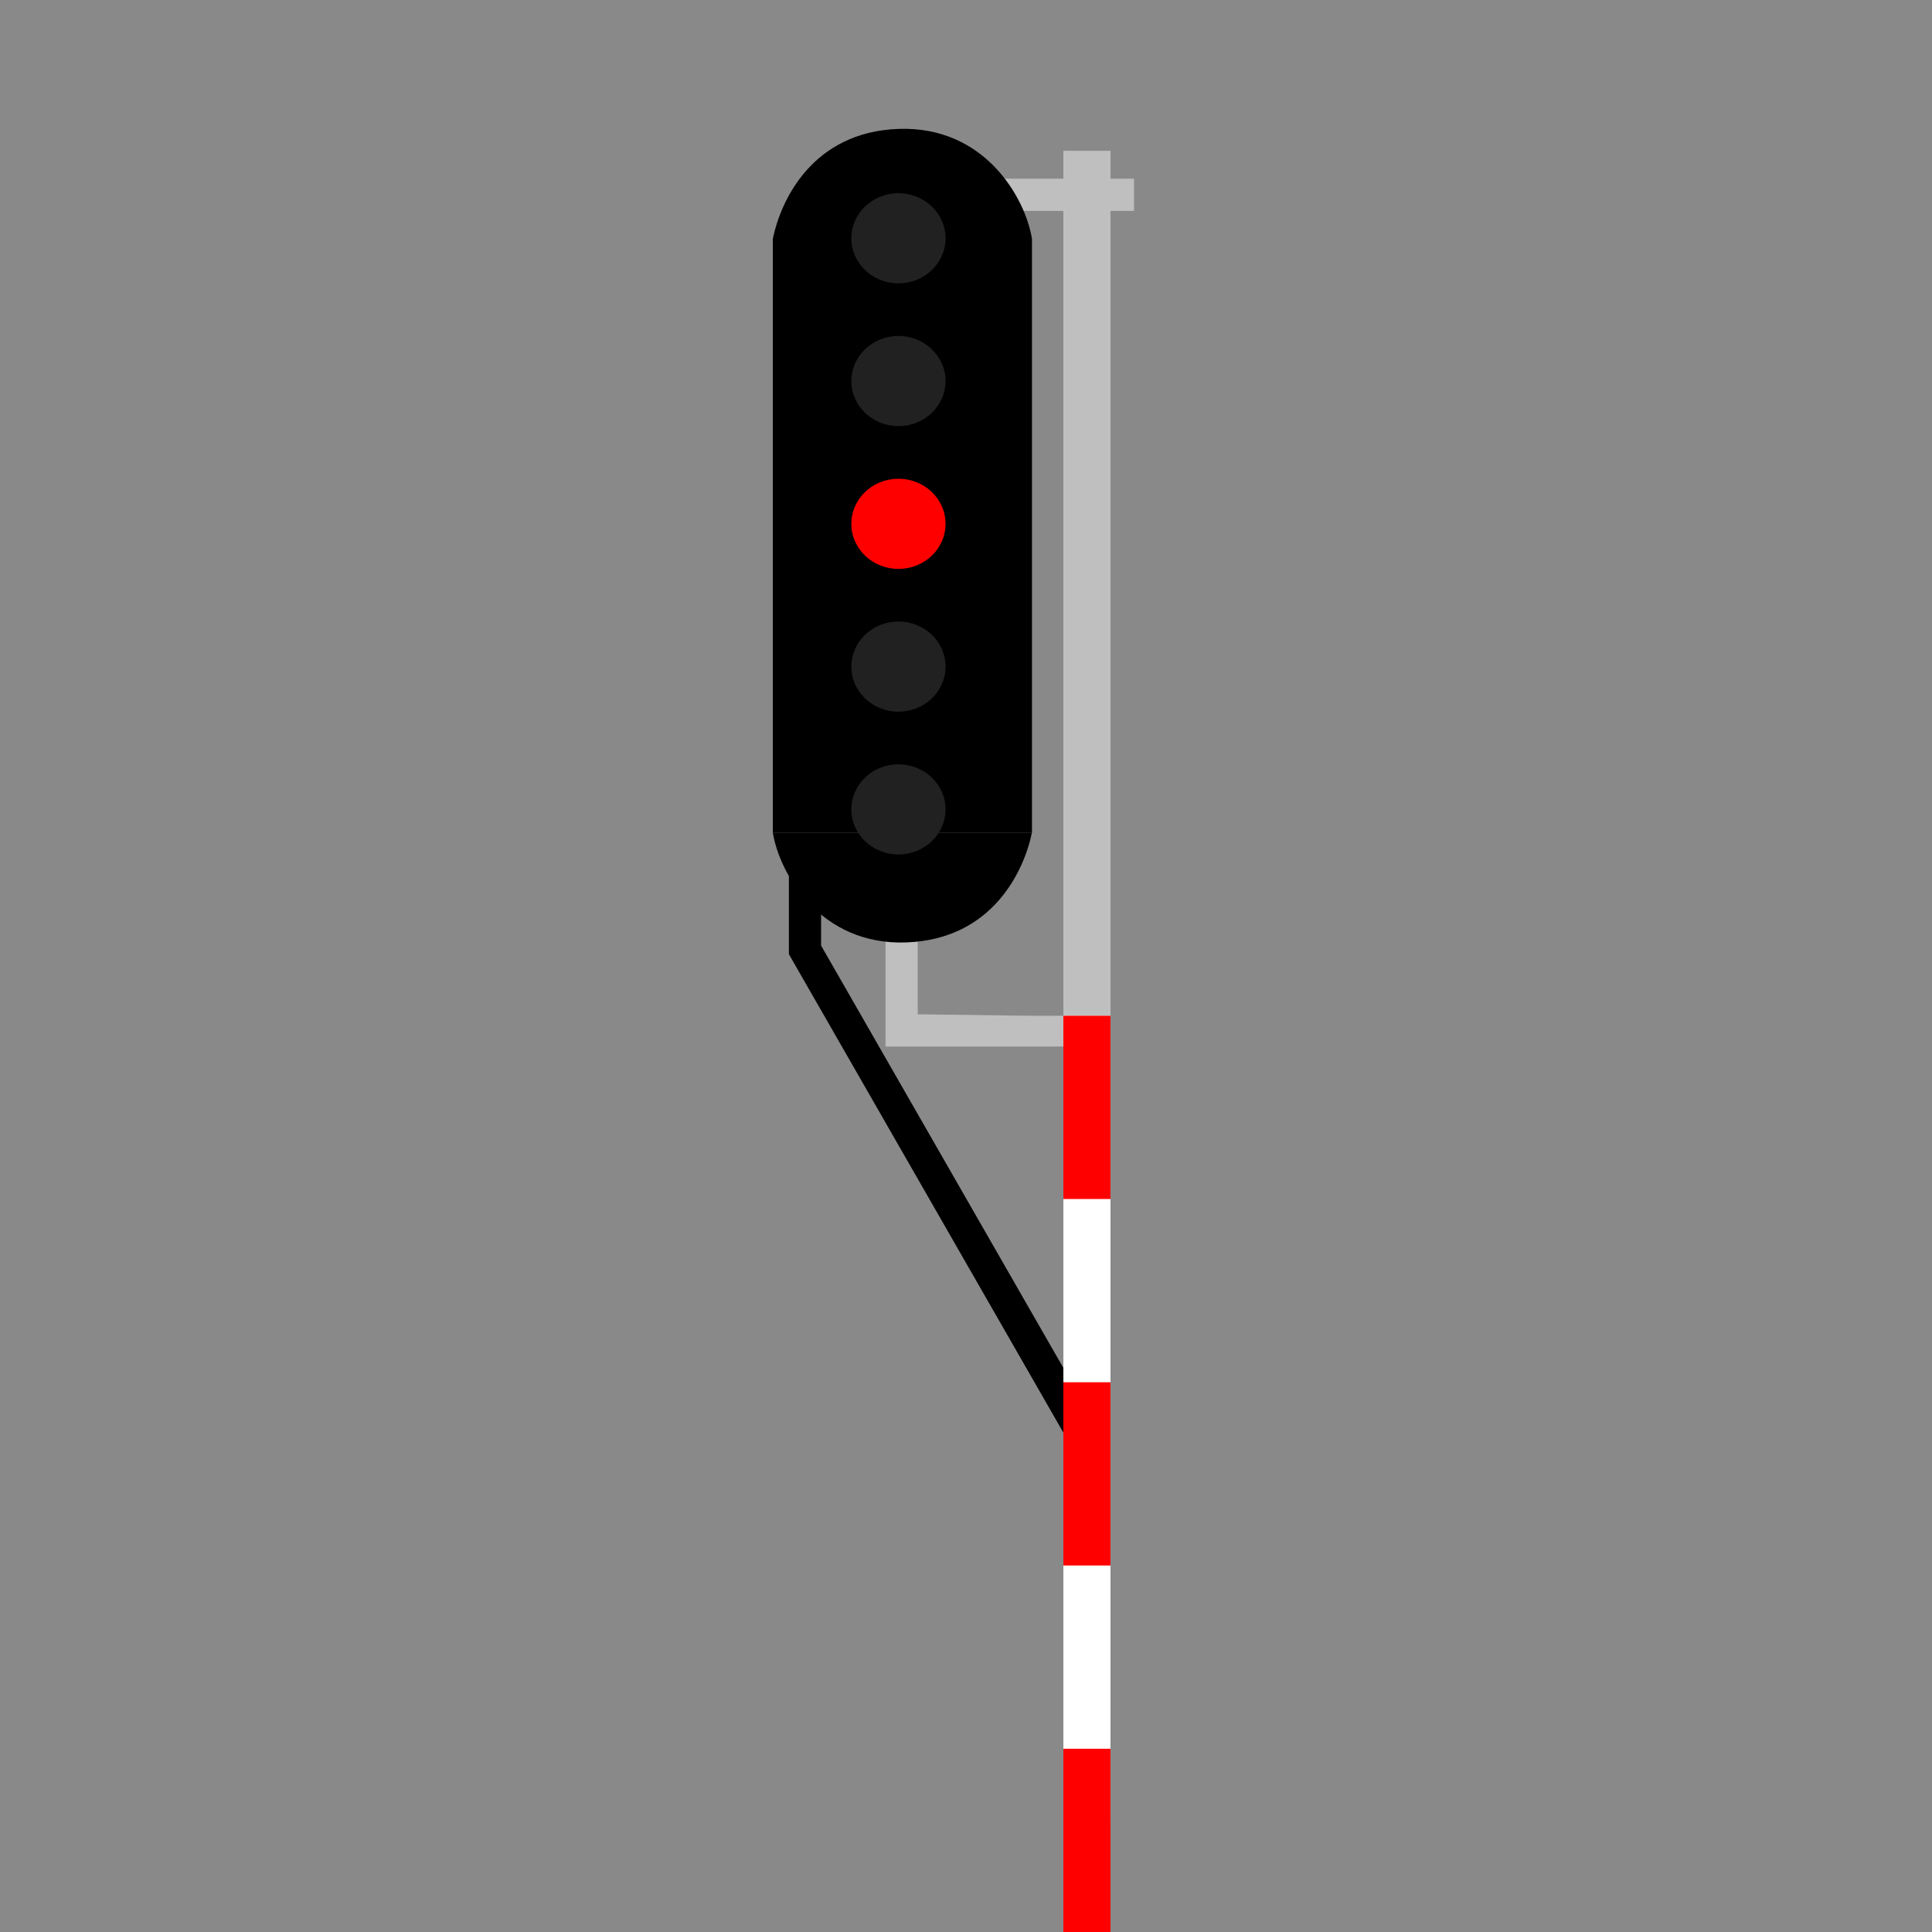
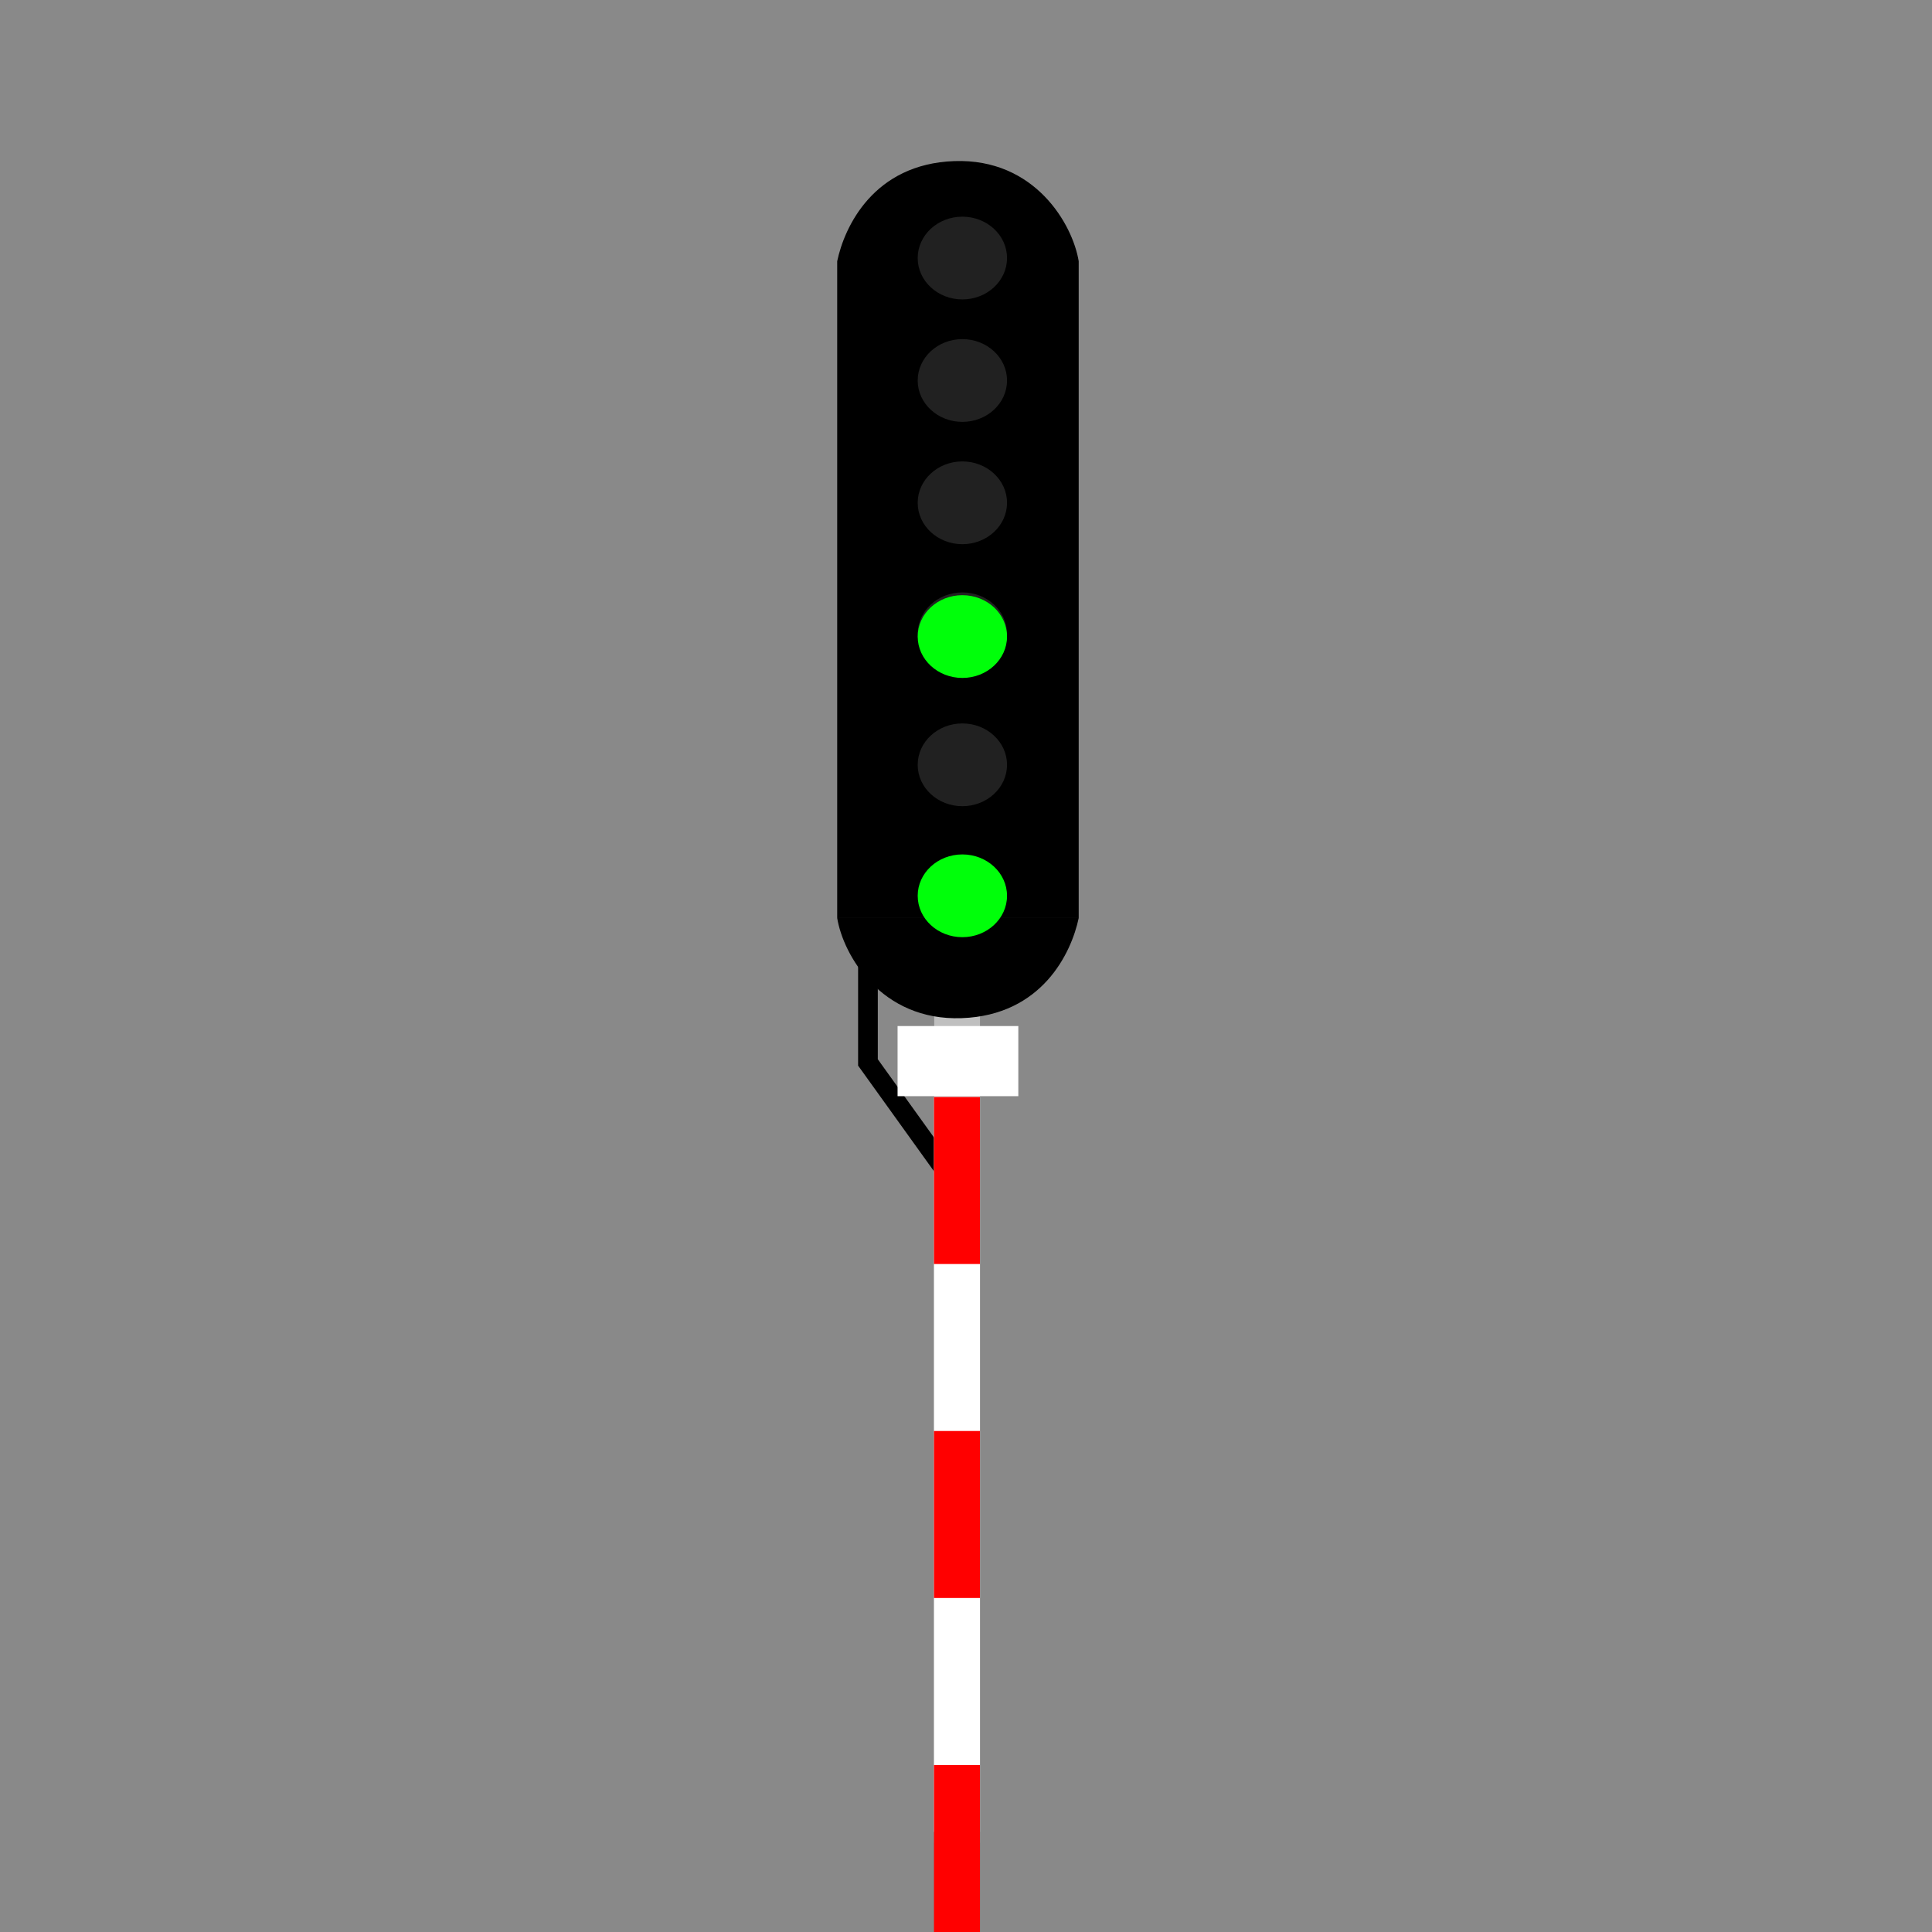
<svg xmlns="http://www.w3.org/2000/svg" width="60" height="60" viewBox="0 0 60 60" fill="none">
-   <rect width="60" height="60" fill="#898989" />
-   <path d="M30.5 6.049H35.219" stroke="#BFBFBF" />
-   <path d="M27.902 4.003C25.212 4.1 24.24 6.245 24 7.418H32.049C31.849 6.164 30.593 3.906 27.902 4.003Z" fill="black" />
-   <path d="M33.024 29.669V5.478V4.683H34.488V5.478V56.585H33.024V32.5H27.5V28.5V28.016L28.5 28V31.5L31.927 31.545H33.024V29.669Z" fill="#BFBFBF" />
-   <path d="M28.146 29.268C30.837 29.171 31.808 27.026 32.049 25.854H24C24.2 27.107 25.455 29.365 28.146 29.268Z" fill="black" />
-   <path d="M32.049 25.854V7.87V7.415H24V25.854H32.049Z" fill="black" />
-   <path d="M25 26V29.5L33.878 44.976" stroke="black" />
-   <rect x="33.024" y="31.545" width="1.463" height="25.041" fill="white" />
-   <rect x="33.024" y="31.545" width="1.463" height="5.691" fill="#FF0000" />
-   <rect x="33.024" y="42.927" width="1.463" height="5.691" fill="#FF0000" />
-   <rect x="33.024" y="54.309" width="1.463" height="5.691" fill="#FF0000" />
-   <ellipse cx="27.902" cy="7.4" rx="1.463" ry="1.4" fill="#212121" />
-   <ellipse cx="27.902" cy="11.834" rx="1.463" ry="1.4" fill="#212121" />
-   <ellipse cx="27.902" cy="16.268" rx="1.463" ry="1.4" fill="#FF0000" />
-   <ellipse cx="27.902" cy="20.702" rx="1.463" ry="1.4" fill="#212121" />
-   <ellipse cx="27.902" cy="25.136" rx="1.463" ry="1.4" fill="#212121" />
+   <rect y="-0" width="60" height="60" fill="#898989" />
+   <path d="M29.013 32.49V10.251V9.52H30.434V10.251V57.234H29.013V32.49Z" fill="#BFBFBF" />
+   <path d="M26.955 29.399V32.995L29.767 36.91" stroke="black" stroke-width="0.612" />
+   <rect x="29.005" y="34.069" width="1.429" height="22.82" fill="white" />
+   <rect x="29.005" y="34.069" width="1.429" height="5.186" fill="#FF0000" />
+   <rect x="29.005" y="54.814" width="1.429" height="5.186" fill="#FF0000" />
+   <rect x="29.005" y="44.441" width="1.429" height="5.186" fill="#FF0000" />
+   <rect x="27.875" y="31.865" width="3.75" height="2.178" fill="white" />
+   <path d="M33.5 28.511V8.615V8.112H26V28.511H33.5Z" fill="black" />
+   <path d="M29.636 5.003C27.129 5.091 26.224 7.044 26 8.112H33.5C33.313 6.97 32.144 4.914 29.636 5.003Z" fill="black" />
+   <path d="M29.864 31.62C32.371 31.532 33.276 29.579 33.5 28.511H26C26.186 29.652 27.356 31.709 29.864 31.62Z" fill="black" />
+   <ellipse cx="29.887" cy="11.817" rx="1.387" ry="1.285" fill="#212121" />
+   <ellipse cx="29.887" cy="8.014" rx="1.387" ry="1.285" fill="#212121" />
+   <ellipse cx="29.887" cy="15.615" rx="1.387" ry="1.285" fill="#212121" />
+   <ellipse cx="29.887" cy="19.683" rx="1.387" ry="1.285" fill="#212121" />
+   <ellipse cx="29.887" cy="23.752" rx="1.387" ry="1.285" fill="#212121" />
+   <ellipse cx="29.887" cy="27.82" rx="1.387" ry="1.285" fill="#00FF0A" />
+   <ellipse cx="29.887" cy="19.769" rx="1.387" ry="1.285" fill="#00FF0A" />
</svg>
